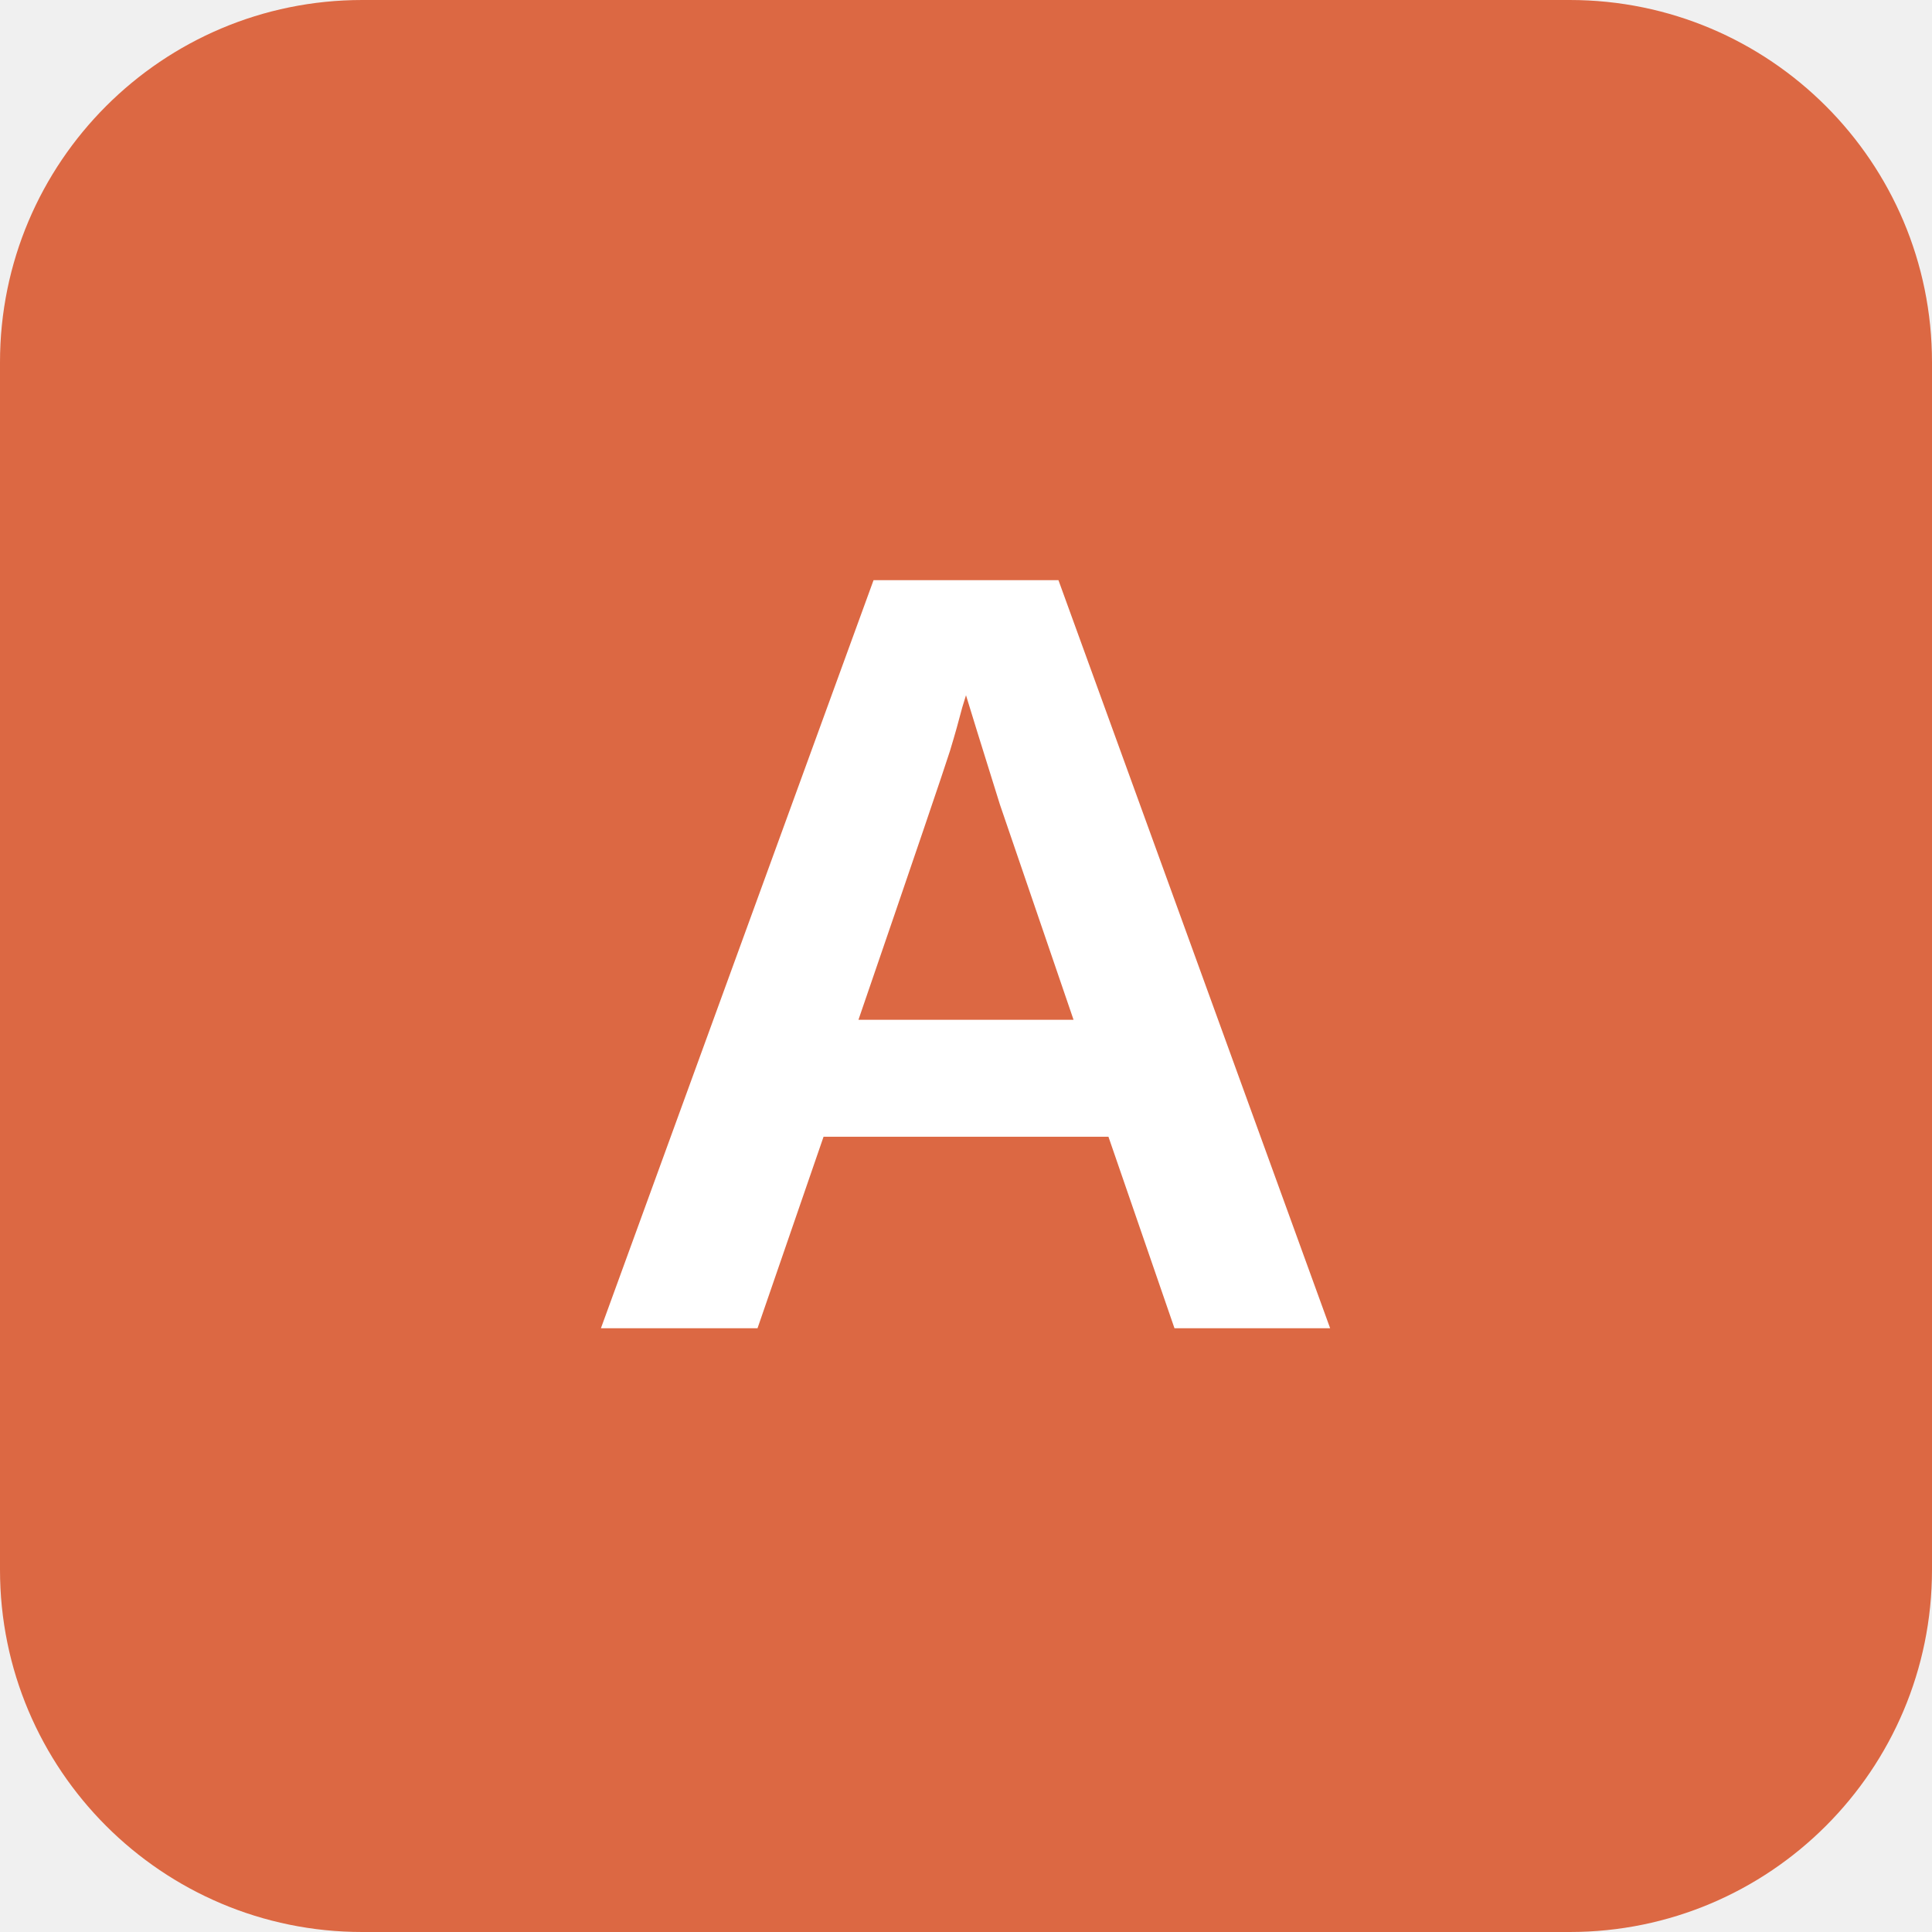
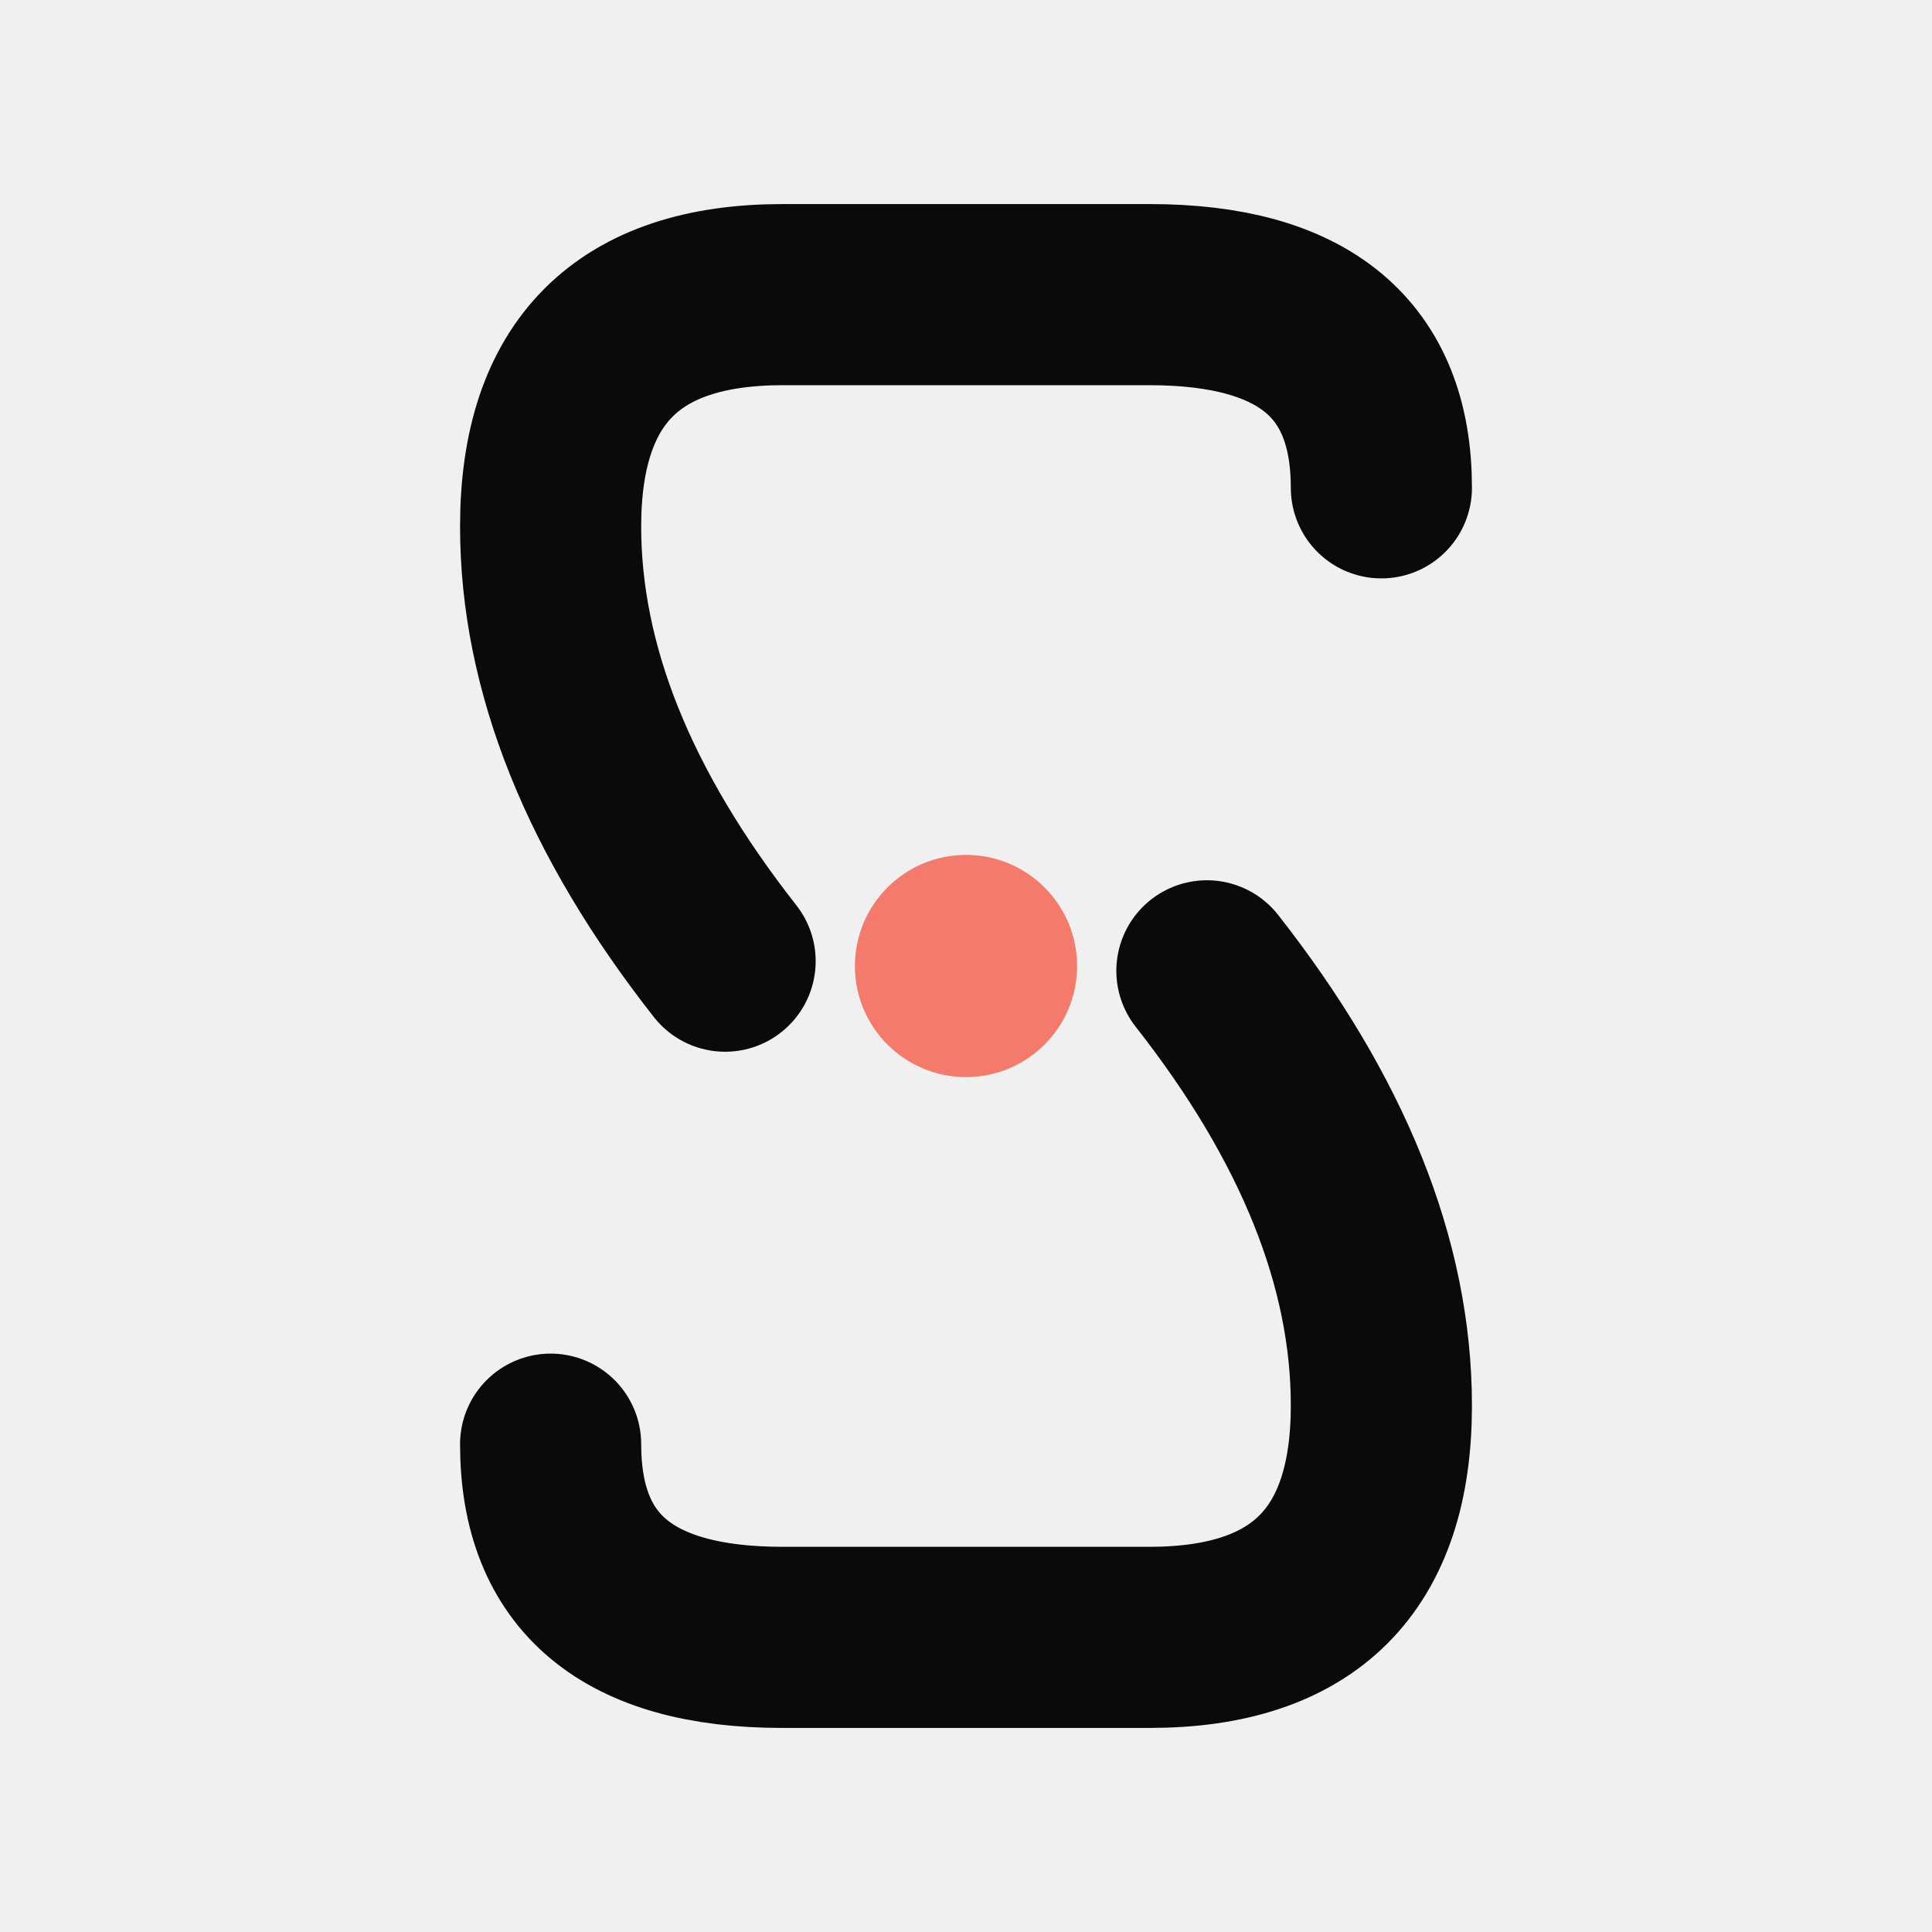
- <svg xmlns="http://www.w3.org/2000/svg" viewBox="0 0 32 32" width="32" height="32">
-   <rect width="32" height="32" rx="6" fill="#DC6843" />
-   <text x="16" y="22" font-family="Arial, Helvetica, sans-serif" font-size="18" font-weight="700" text-anchor="middle" fill="white" letter-spacing="-0.5">A</text>
+ <svg xmlns="http://www.w3.org/2000/svg" viewBox="0 0 64 64" width="64" height="64">
+   <g fill="none" stroke="#0A0A0A" stroke-width="6" stroke-linecap="round">
+     <path d="M 45.76 16.16 Q 45.76 9.76 38.08 9.76 L 25.92 9.76 Q 18.24 9.76 18.24 17.44 Q 18.24 24.48 24.02 31.84" />
+     <path d="M 39.98 32.16 Q 45.76 39.52 45.76 46.56 Q 45.76 54.24 38.08 54.24 L 25.92 54.24 Q 18.24 54.24 18.24 47.84" />
+   </g>
+   <circle cx="32" cy="32" r="3.68" fill="#F47B6B" />
</svg>
